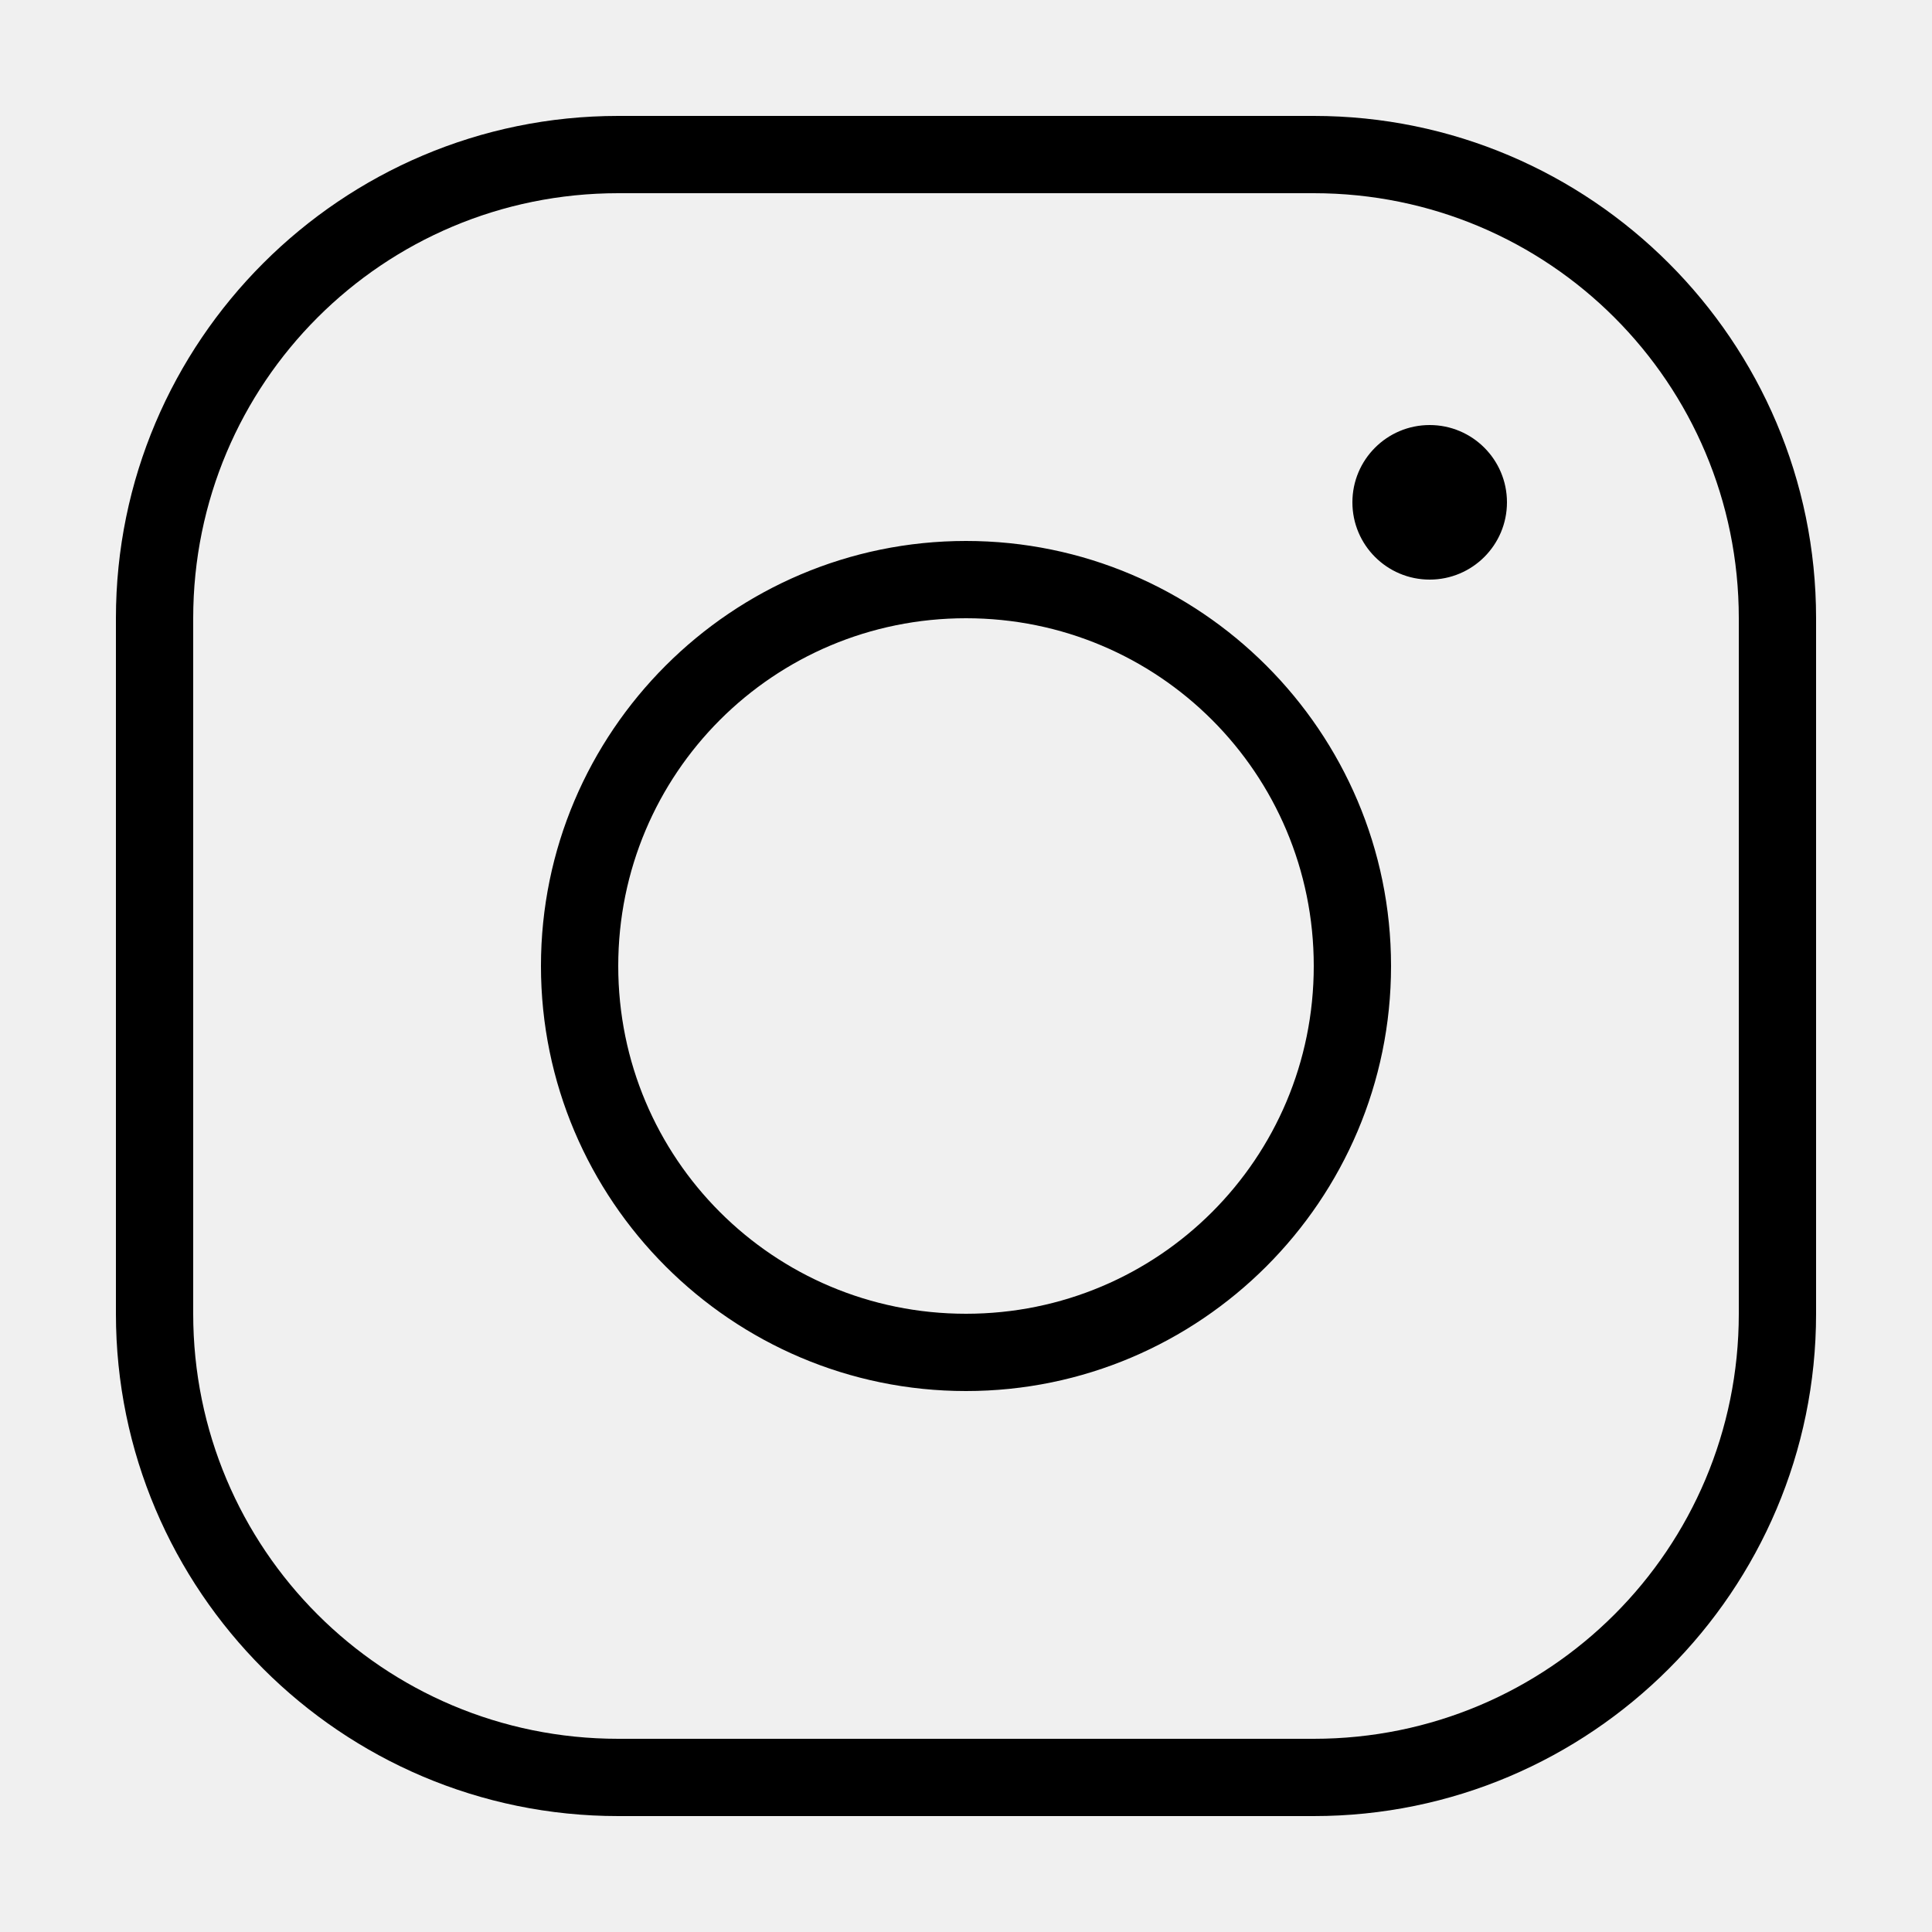
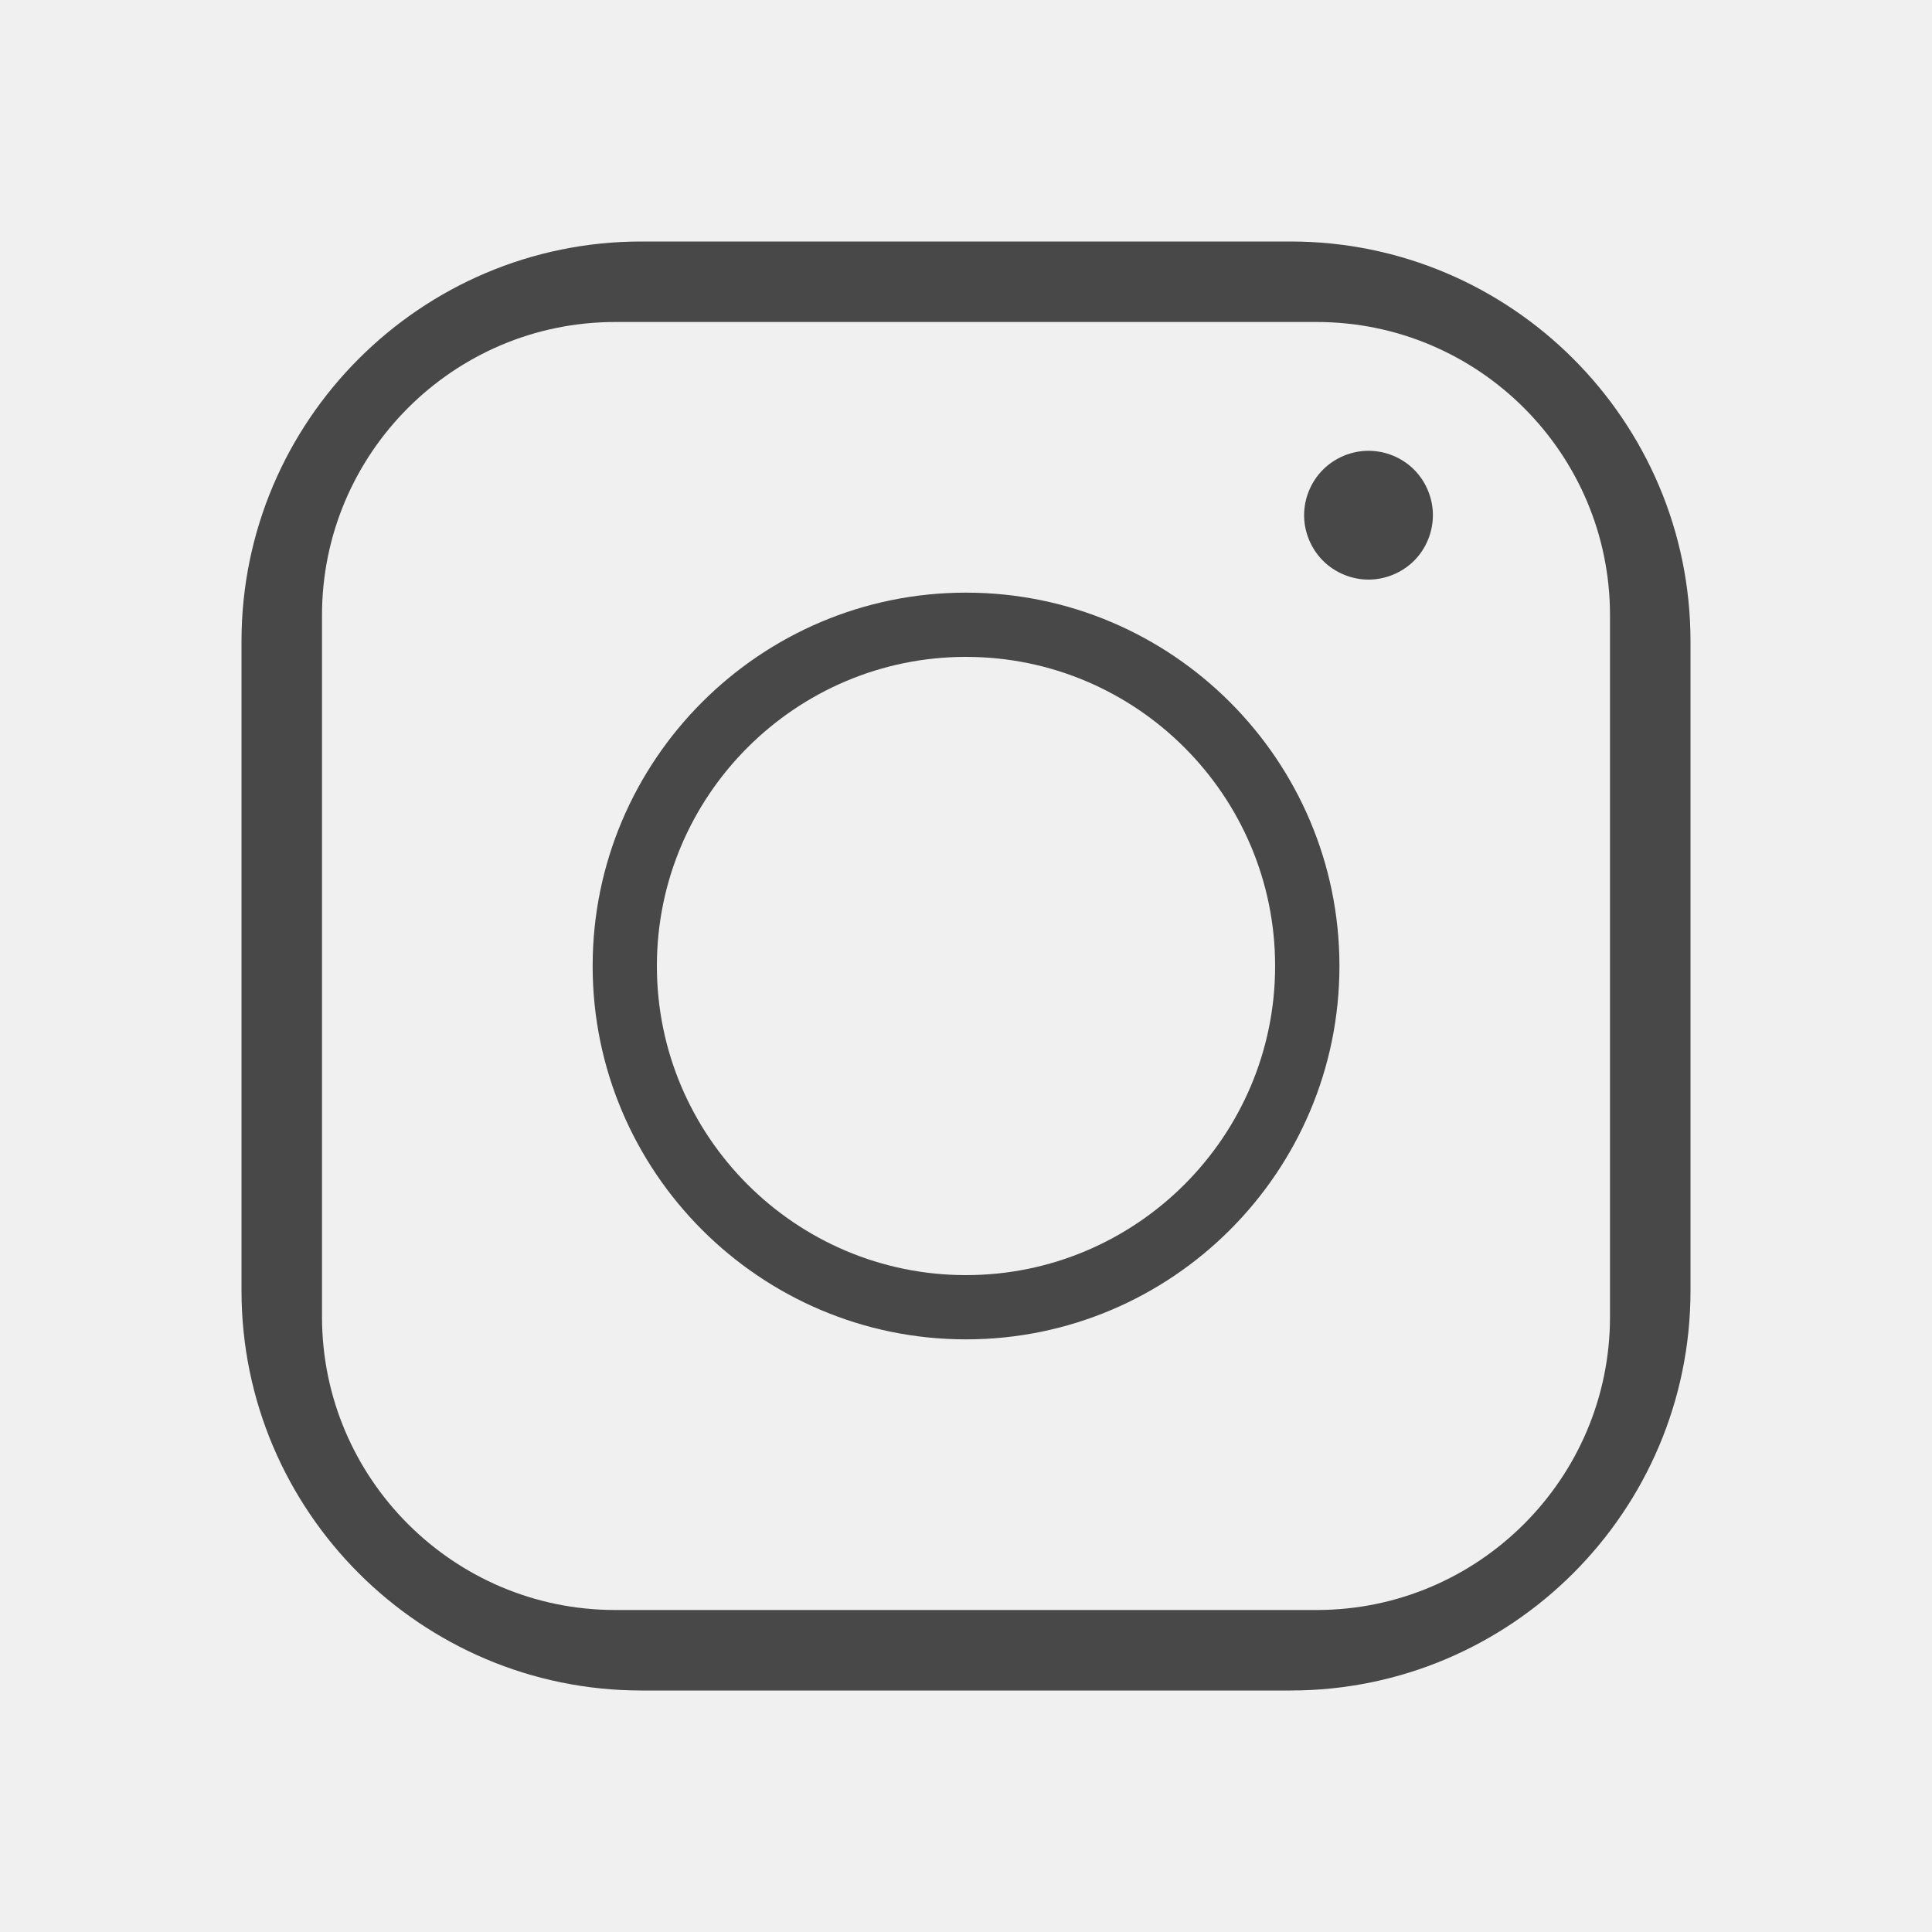
- <svg xmlns="http://www.w3.org/2000/svg" viewBox="0 0 50 50" width="25" height="25">
-   <path style="line-height:normal;text-indent:0;text-align:start;text-decoration-line:none;text-decoration-style:solid;text-decoration-color:#000;text-transform:none;block-progression:tb;isolation:auto;mix-blend-mode:normal" d="M 16 3 C 8.832 3 3 8.832 3 16 L 3 34 C 3 41.168 8.832 47 16 47 L 34 47 C 41.168 47 47 41.168 47 34 L 47 16 C 47 8.832 41.168 3 34 3 L 16 3 z M 16 5 L 34 5 C 40.086 5 45 9.914 45 16 L 45 34 C 45 40.086 40.086 45 34 45 L 16 45 C 9.914 45 5 40.086 5 34 L 5 16 C 5 9.914 9.914 5 16 5 z M 37 11 A 2 2 0 0 0 35 13 A 2 2 0 0 0 37 15 A 2 2 0 0 0 39 13 A 2 2 0 0 0 37 11 z M 25 14 C 18.937 14 14 18.937 14 25 C 14 31.063 18.937 36 25 36 C 31.063 36 36 31.063 36 25 C 36 18.937 31.063 14 25 14 z M 25 16 C 29.982 16 34 20.018 34 25 C 34 29.982 29.982 34 25 34 C 20.018 34 16 29.982 16 25 C 16 20.018 20.018 16 25 16 z" font-weight="400" font-family="sans-serif" white-space="normal" overflow="visible" />
+ <svg xmlns="http://www.w3.org/2000/svg" xmlns:xlink="http://www.w3.org/1999/xlink" width="24" height="24" viewBox="0 0 24 24" version="1.1">
+   <g id="Canvas" transform="translate(-12800 -1280)">
+     <g id="ic/24/social/instagram">
+       <g id="Combined Shape">
+         <use xlink:href="#path0_fill" transform="translate(12803 1283)" fill="#484848" />
+       </g>
+       <mask id="mask0_outline" mask-type="alpha">
+         <g id="Combined Shape">
+           <use xlink:href="#path0_fill" transform="translate(12803 1283)" fill="#FFF" />
+         </g>
+       </mask>
+     </g>
+   </g>
+   <defs>
+     <path id="path0_fill" fill-rule="evenodd" d="M 13.032 0L 4.967 0C 2.229 0 0 2.228 0 4.967L 0 13.033C 0 15.772 2.229 18 4.967 18L 13.032 18C 15.771 18 18 15.772 18 13.033L 18 4.967C 18 2.228 15.771 0 13.032 0ZM 17 13.358C 17 15.366 15.366 17 13.357 17L 4.642 17C 2.634 17 1 15.366 1 13.358L 1 4.642C 1 2.634 2.634 1 4.642 1L 13.357 1C 15.366 1 17 2.634 17 4.642L 17 13.358ZM 4.362 9C 4.362 6.443 6.443 4.362 9 4.362C 11.558 4.362 13.639 6.443 13.639 9C 13.639 11.558 11.558 13.638 9 13.638C 6.443 13.638 4.362 11.558 4.362 9ZM 9 12.84C 6.883 12.84 5.16 11.117 5.16 9C 5.16 6.883 6.883 5.16 9 5.16C 11.117 5.16 12.84 6.883 12.84 9C 12.84 11.117 11.117 12.84 9 12.84ZM 13.435 2.834C 13.584 2.685 13.79 2.6 14 2.6C 14.211 2.6 14.418 2.685 14.566 2.834C 14.715 2.983 14.8 3.189 14.8 3.4C 14.8 3.61 14.715 3.817 14.566 3.966C 14.417 4.114 14.211 4.2 14 4.2C 13.79 4.2 13.583 4.114 13.435 3.966C 13.286 3.817 13.2 3.61 13.2 3.4C 13.2 3.189 13.286 2.983 13.435 2.834Z" />
+   </defs>
</svg>
